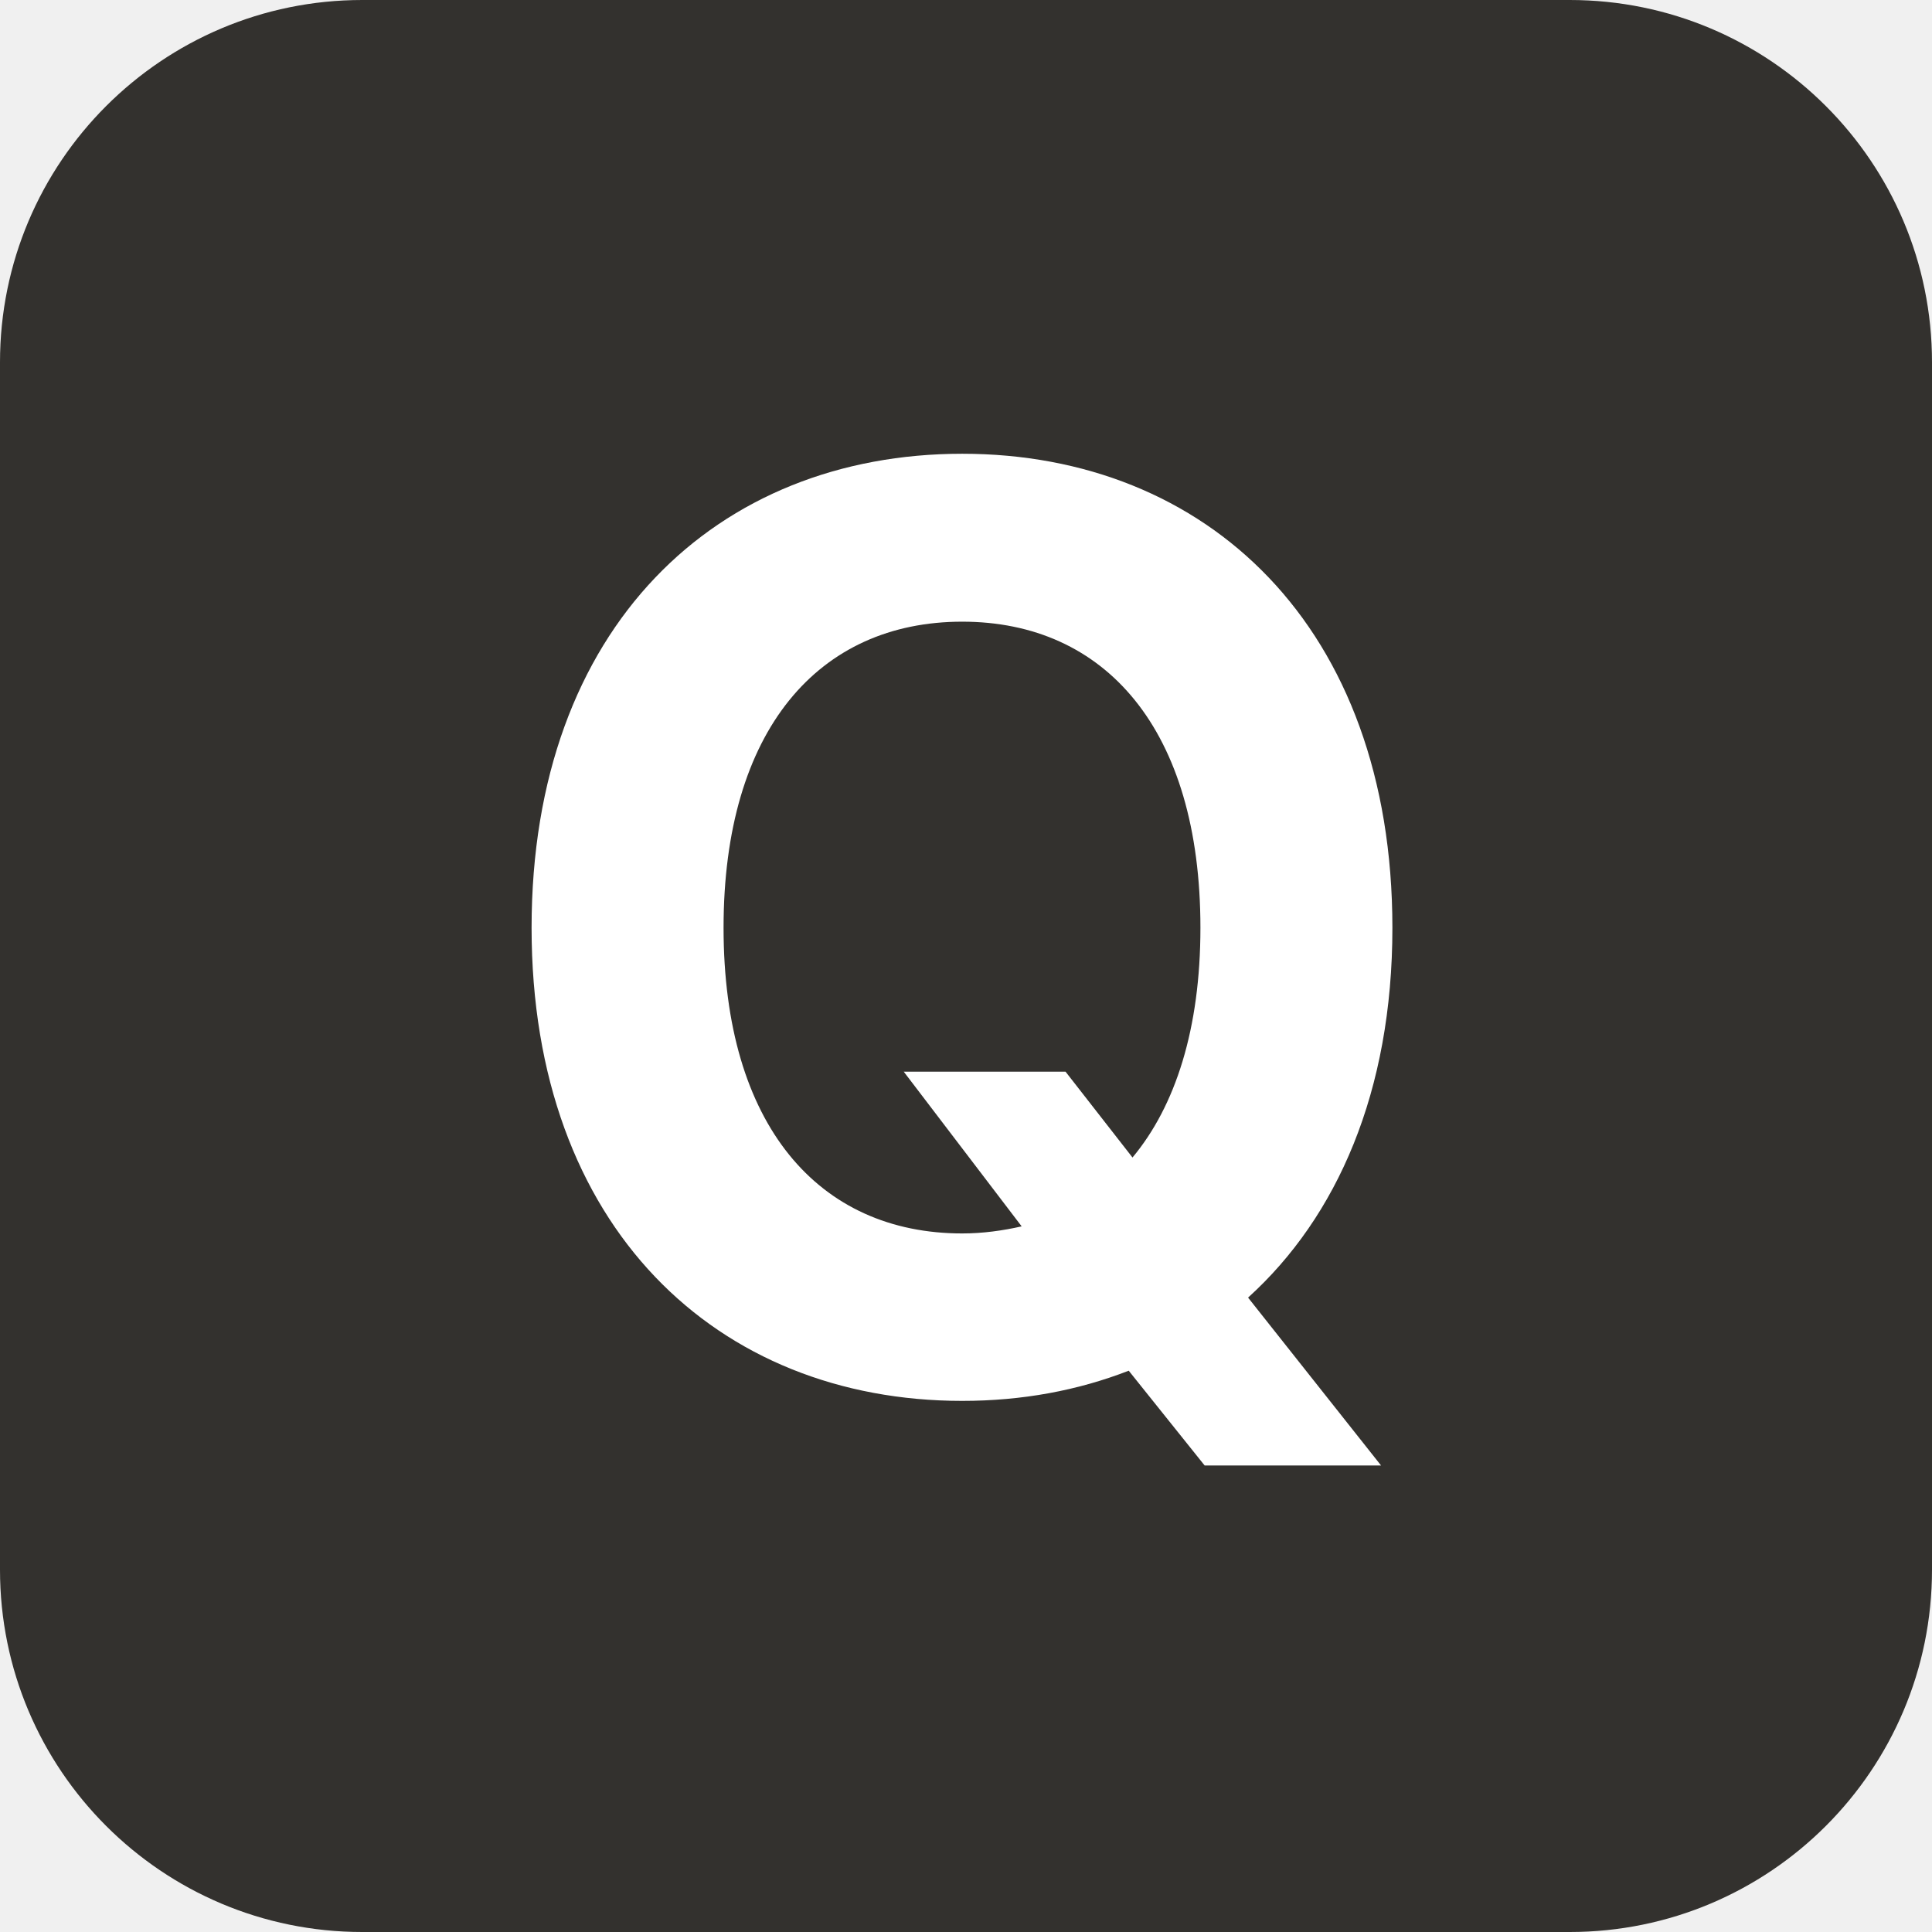
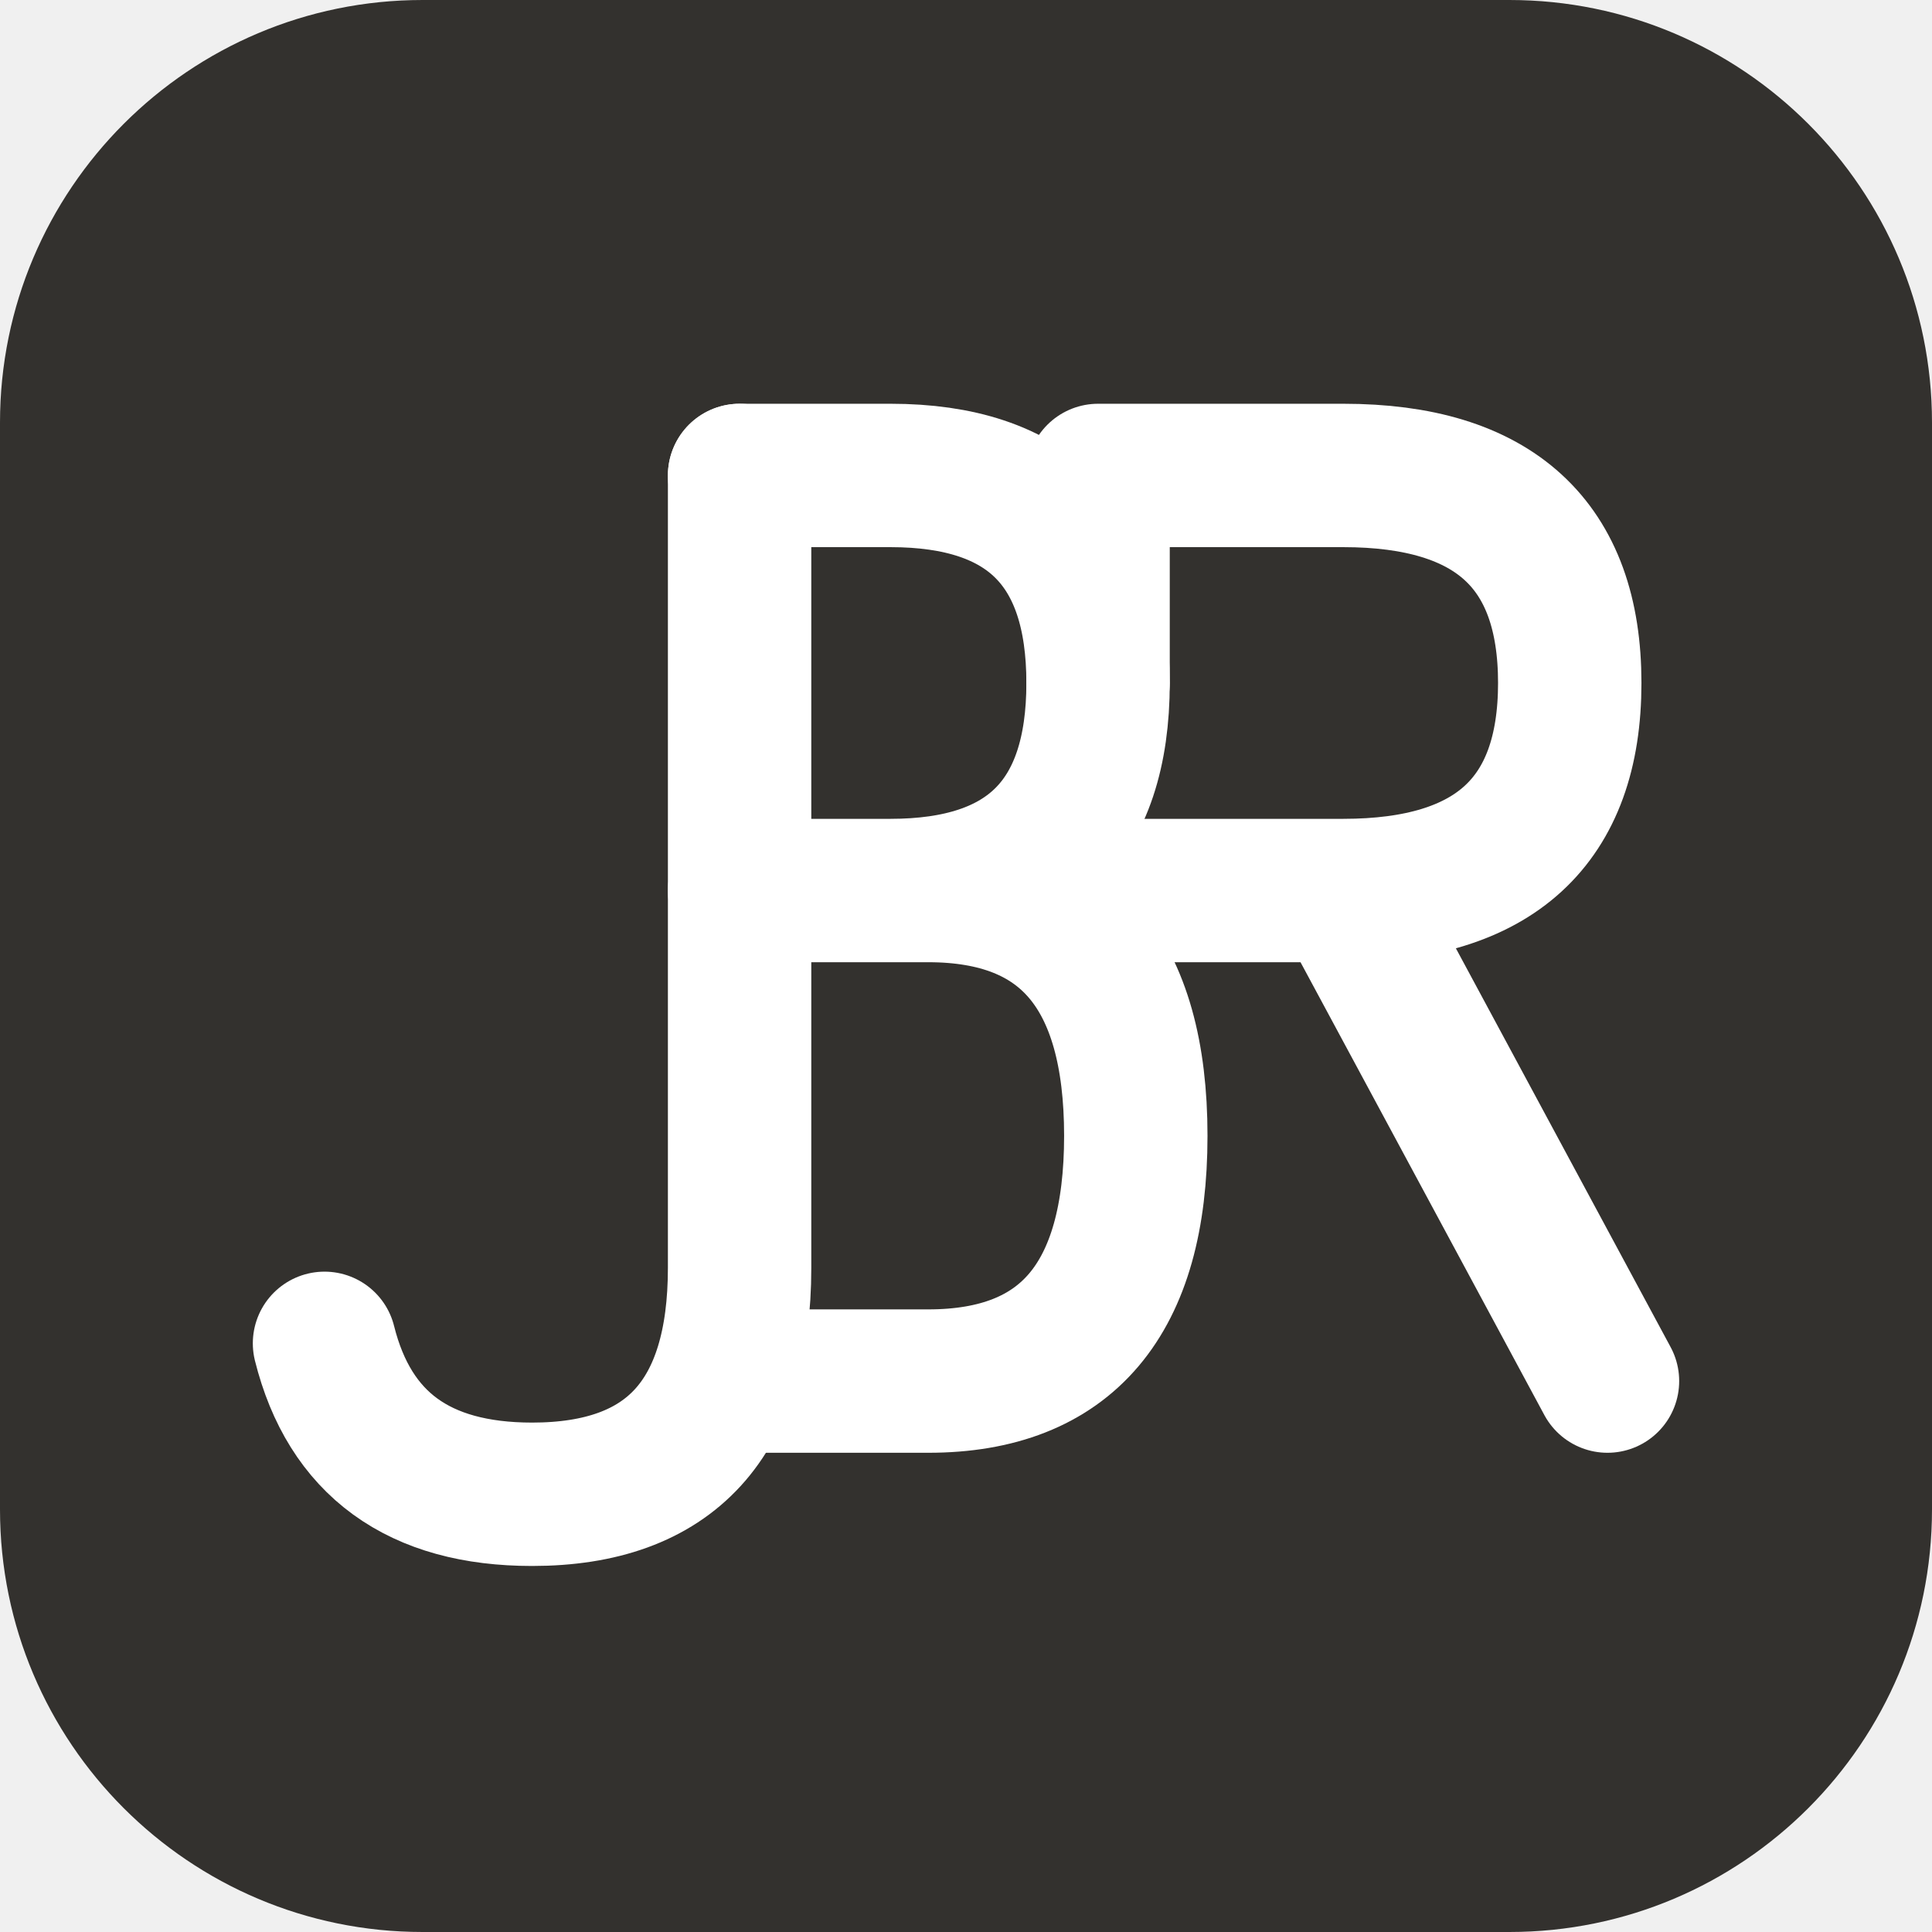
<svg xmlns="http://www.w3.org/2000/svg" viewBox="0 0 64 64">
-   <rect width="64" height="64" rx="12" fill="#33312E" />
-   <text x="32" y="46" text-anchor="middle" font-family="Inter, Segoe UI, Roboto, Arial, sans-serif" font-weight="700" font-size="42" fill="#fff">Q</text>
+   <rect width="64" height="64" rx="14" fill="#33312E" />
+   <g transform="translate(7 10.75) scale(1.25)" fill="none" stroke="#fff" stroke-width="3.8" stroke-linecap="round" stroke-linejoin="round">
+     <path d="M14 4 V25 Q14 31 8.5 31 Q4 31 3 27" />
+     <path d="M14 4 H18 Q23.5 4 23.5 9.5 Q23.5 15 18 15 H14 M14 15 H19 Q24.5 15 24.5 21.5 Q24.5 28 19 28 H14" />
+     <path d="M23.5 9.5 V4 H30 Q36 4 36 9.5 Q36 15 30 15 H24 M30 15 L37 28" />
+   </g>
</svg>
